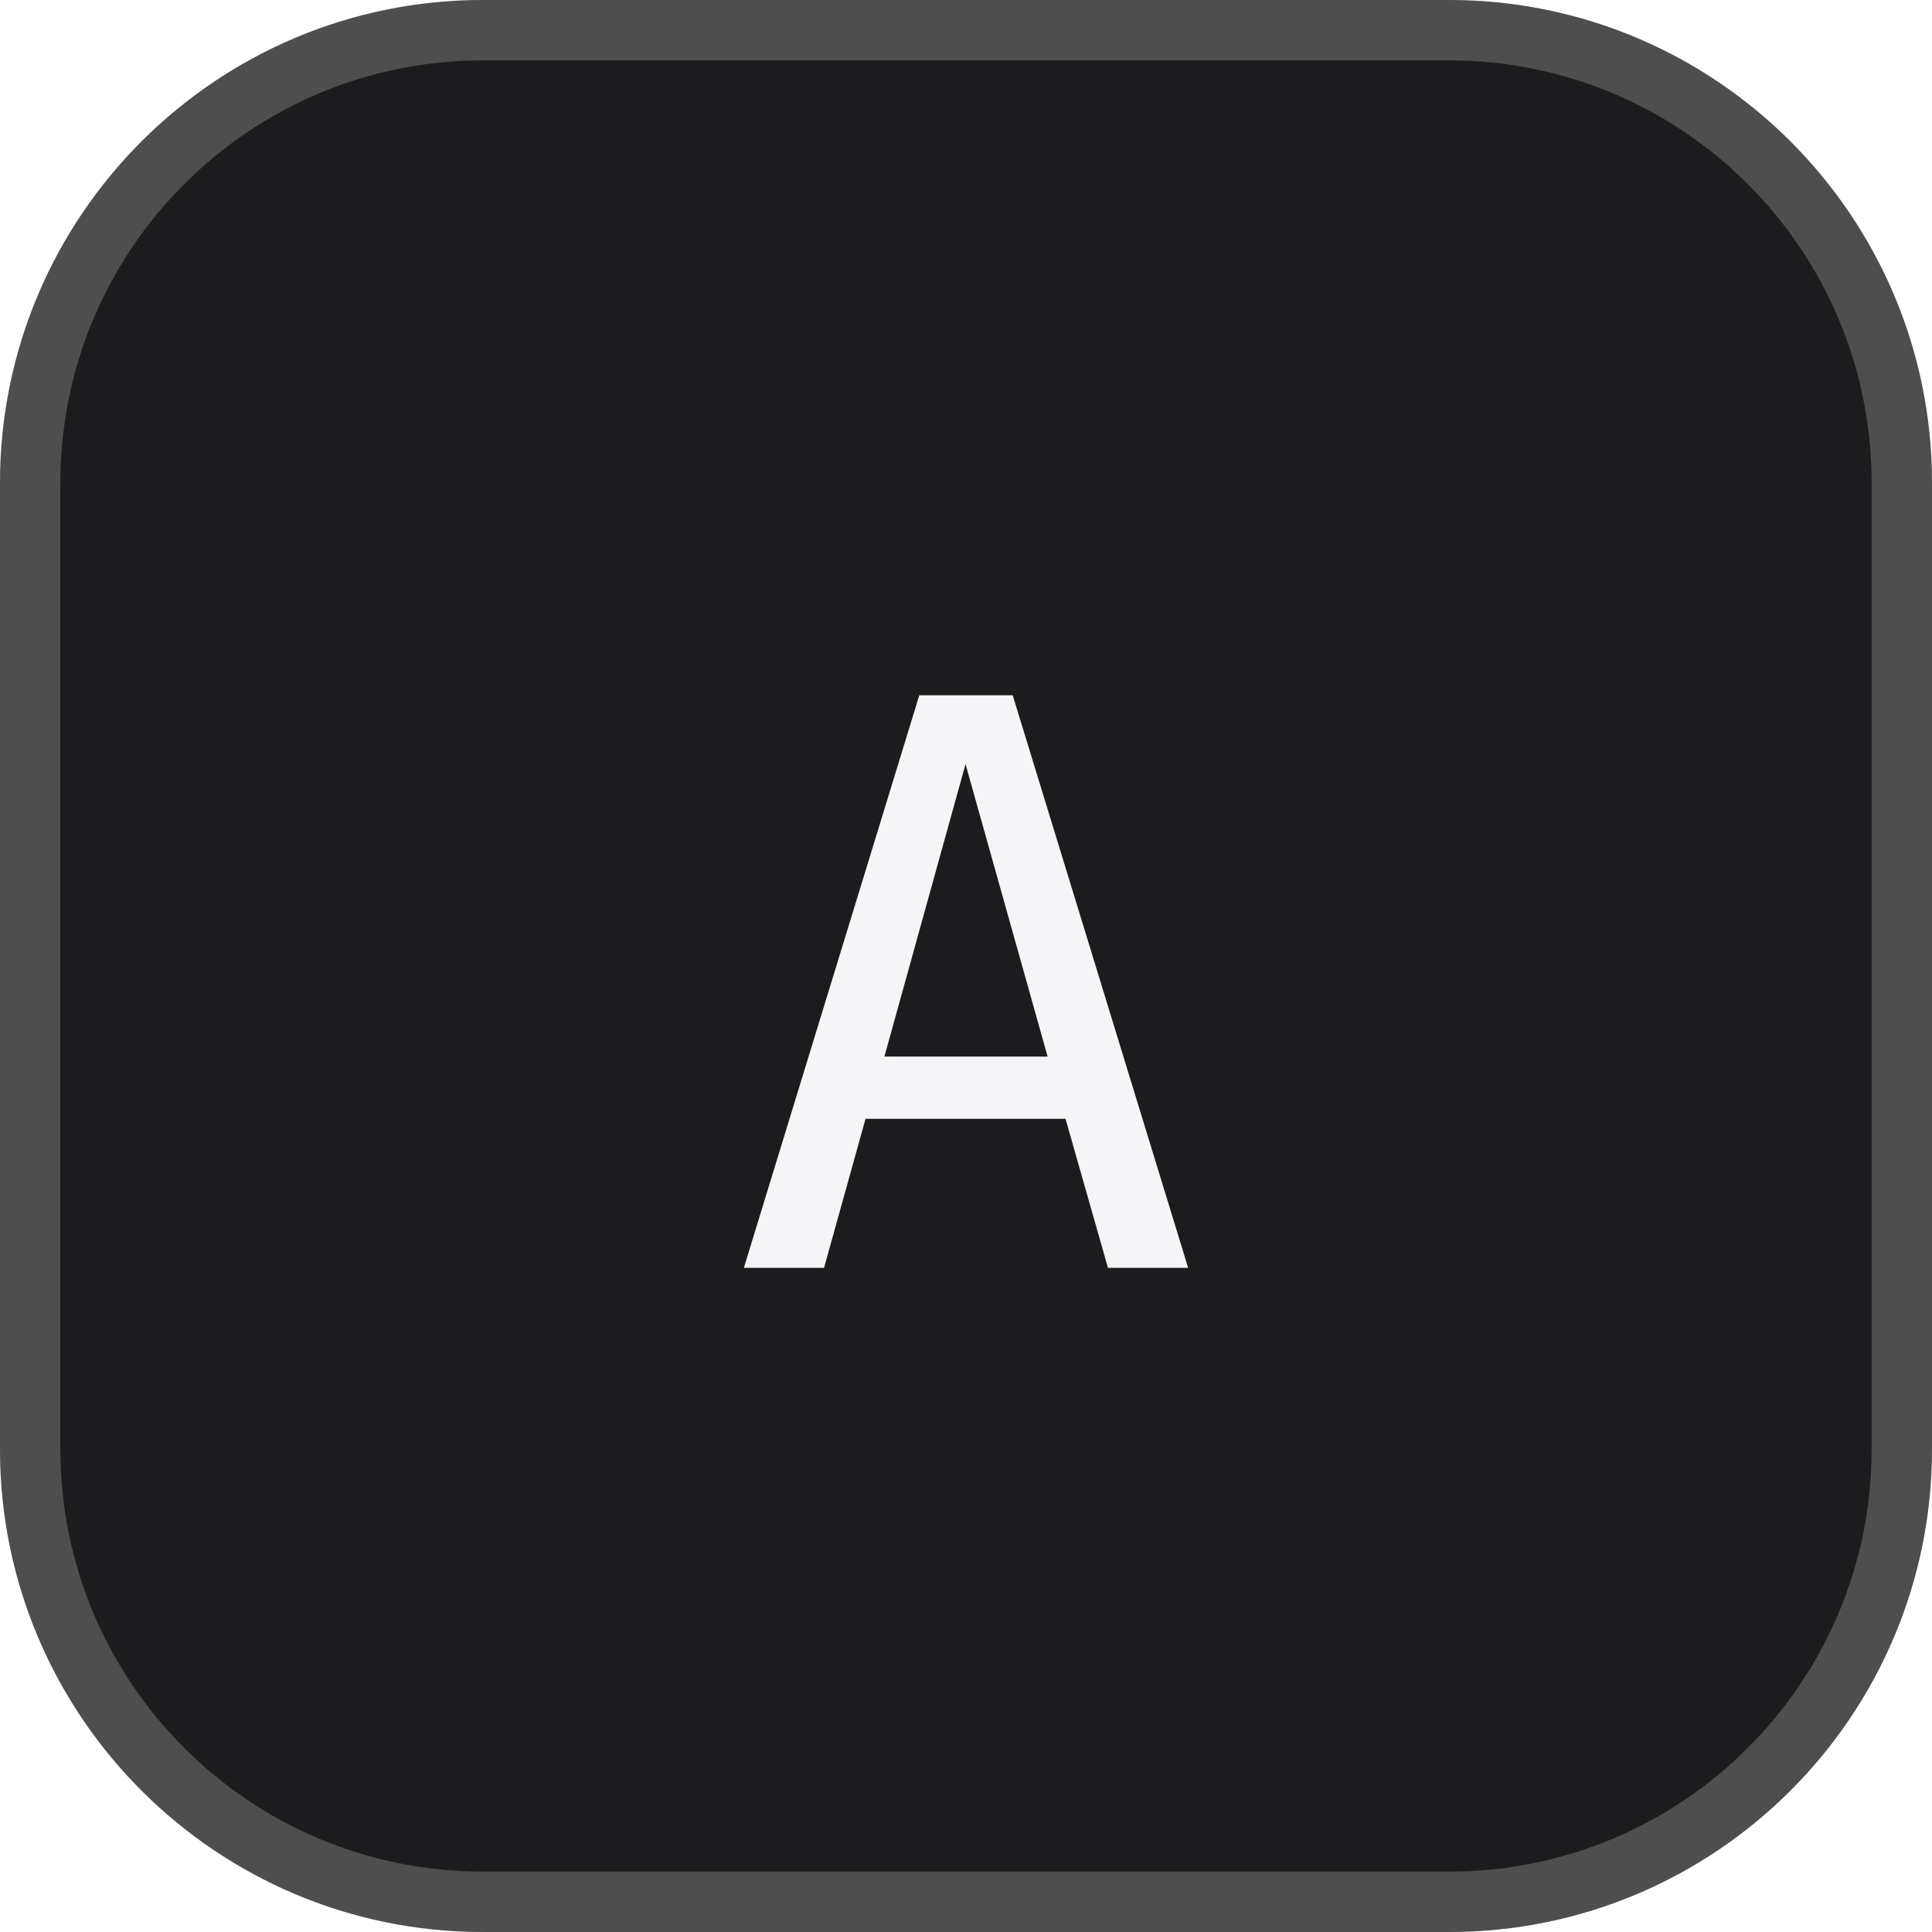
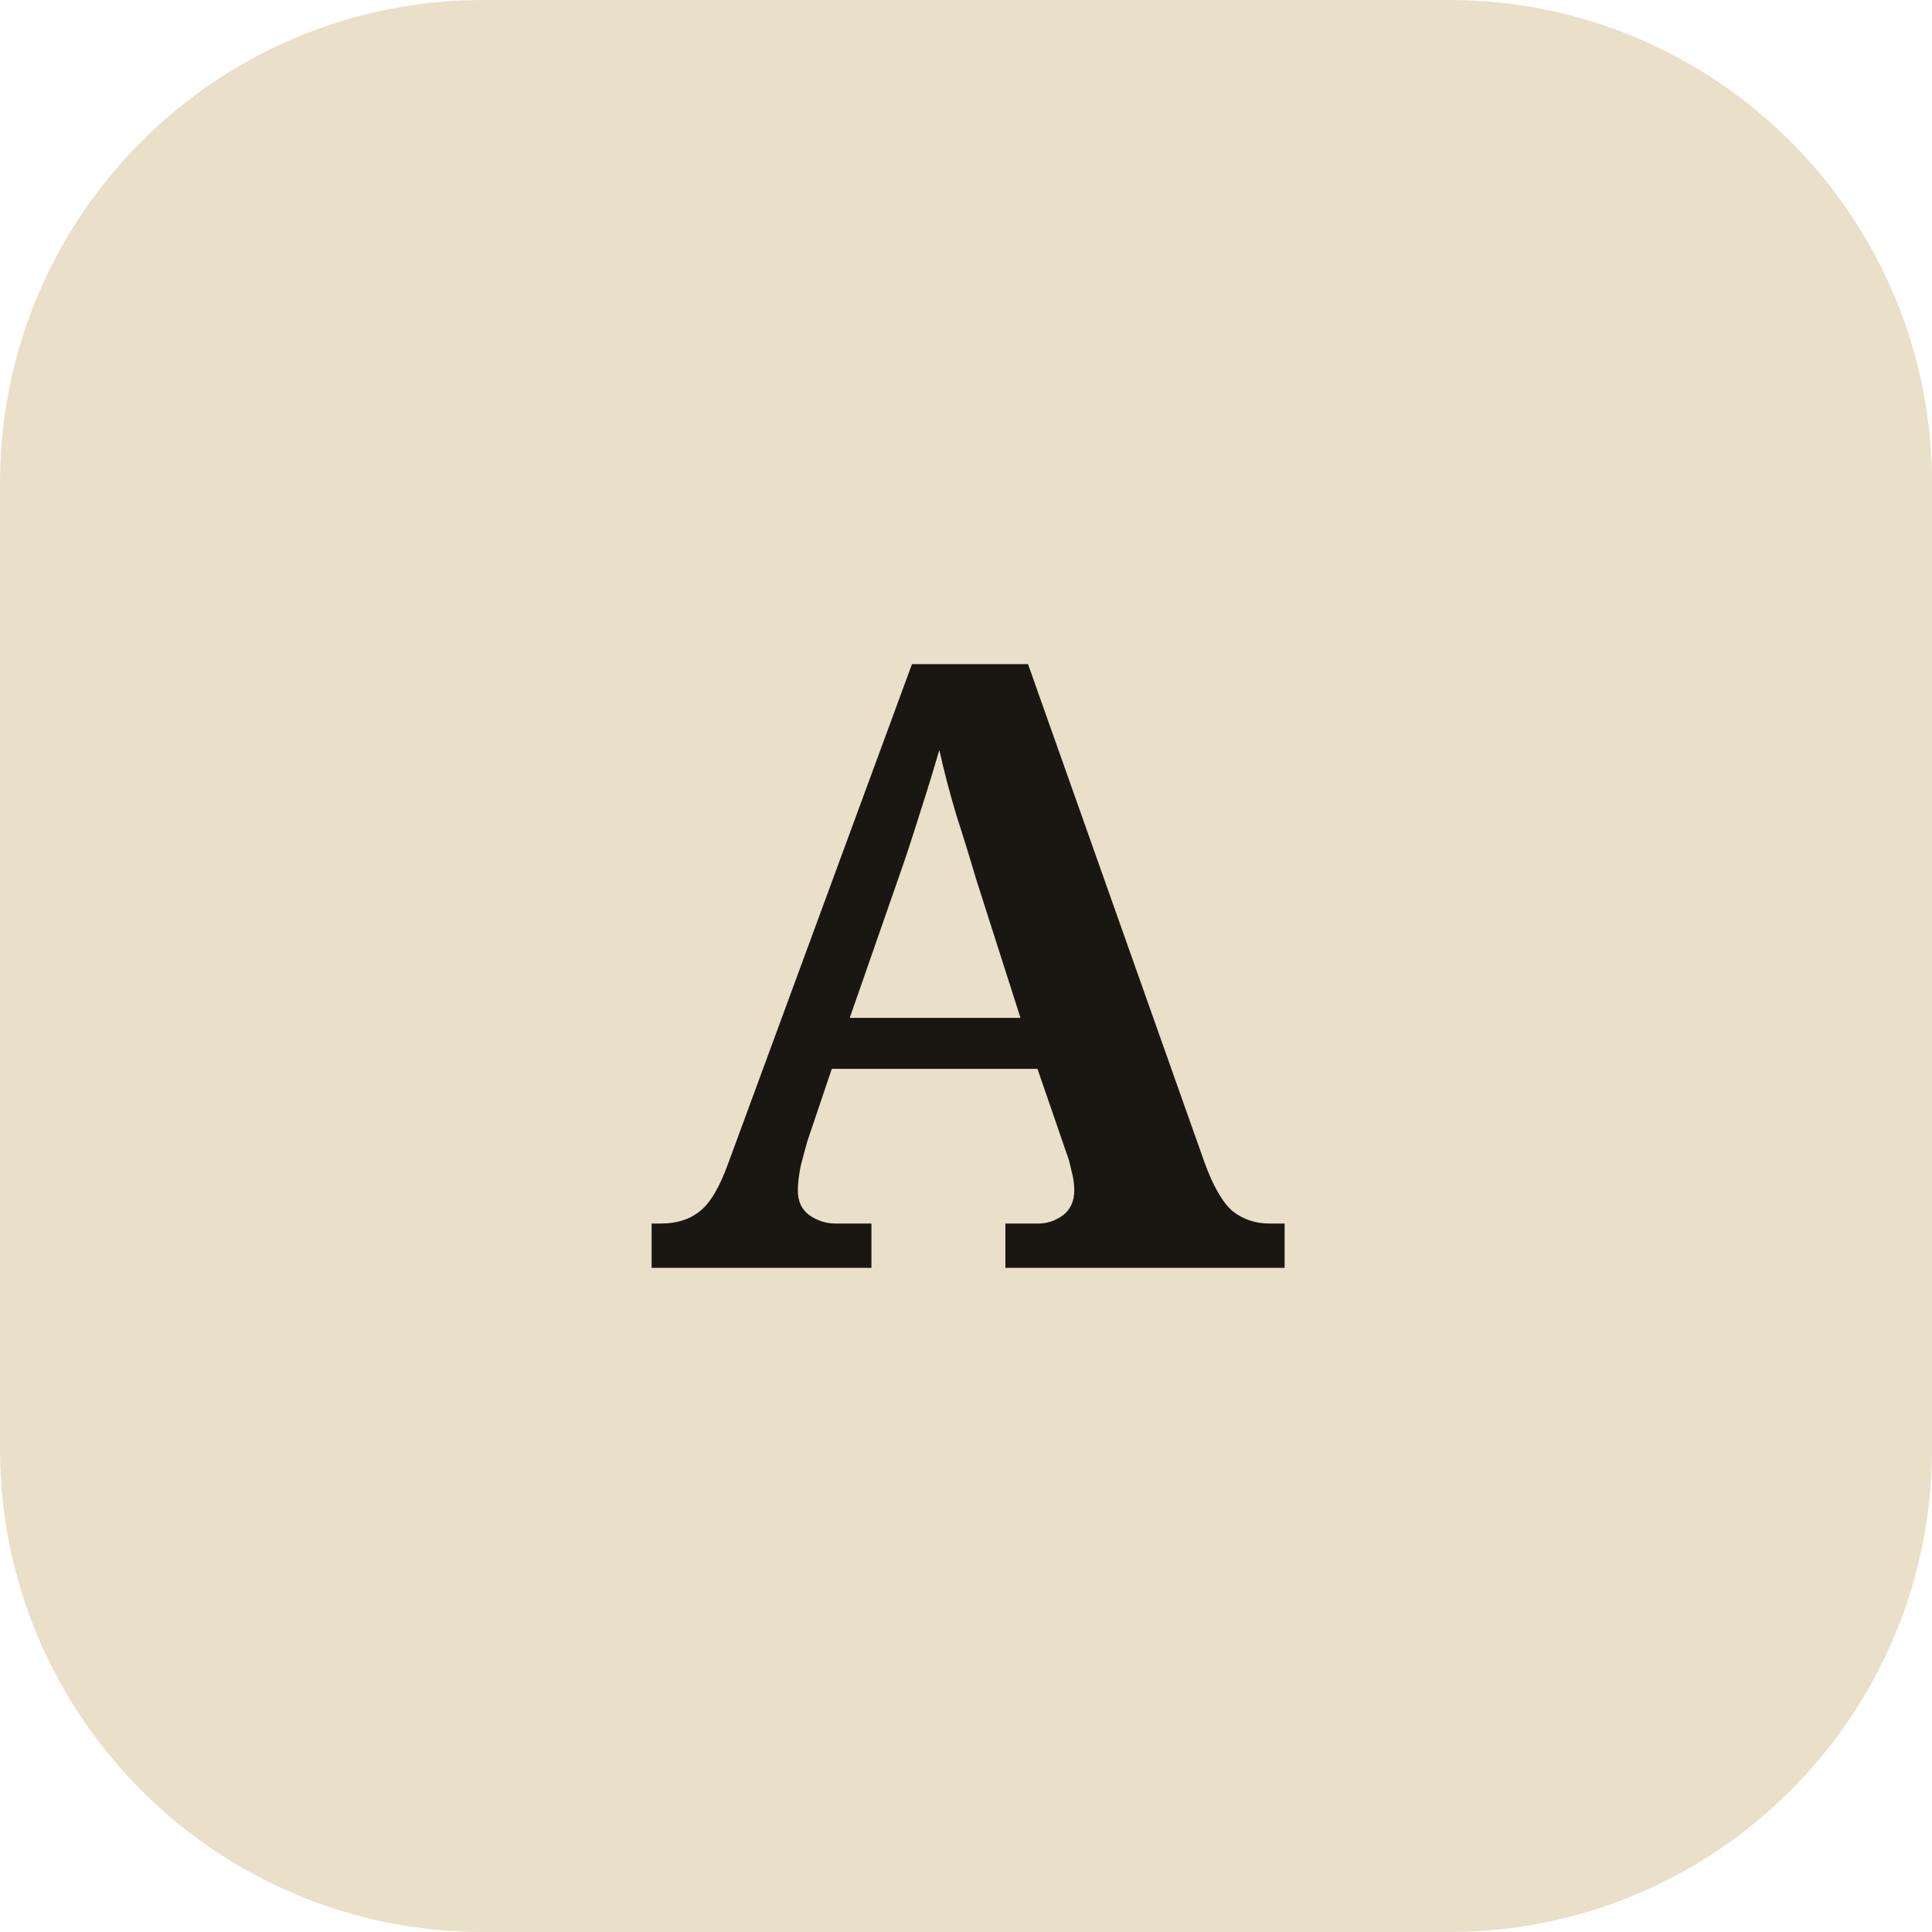
<svg xmlns="http://www.w3.org/2000/svg" viewBox="0 0 32 32" fill="none">
-   <rect width="32" height="32" rx="8" fill="#1c1c1e" />
-   <rect x="0.5" y="0.5" width="31" height="31" rx="7.5" stroke="rgba(255,255,255,0.22)" />
-   <text x="16" y="21" text-anchor="middle" font-family="ui-monospace, monospace" font-size="13" fill="#f5f5f7">A</text>
+   <rect width="32" height="32" rx="8" fill="#eadfc8" />
+   <text x="16" y="21" text-anchor="middle" font-family="IBM Plex Serif, Georgia, serif" font-size="14" font-weight="600" fill="#1a1712">A</text>
</svg>
